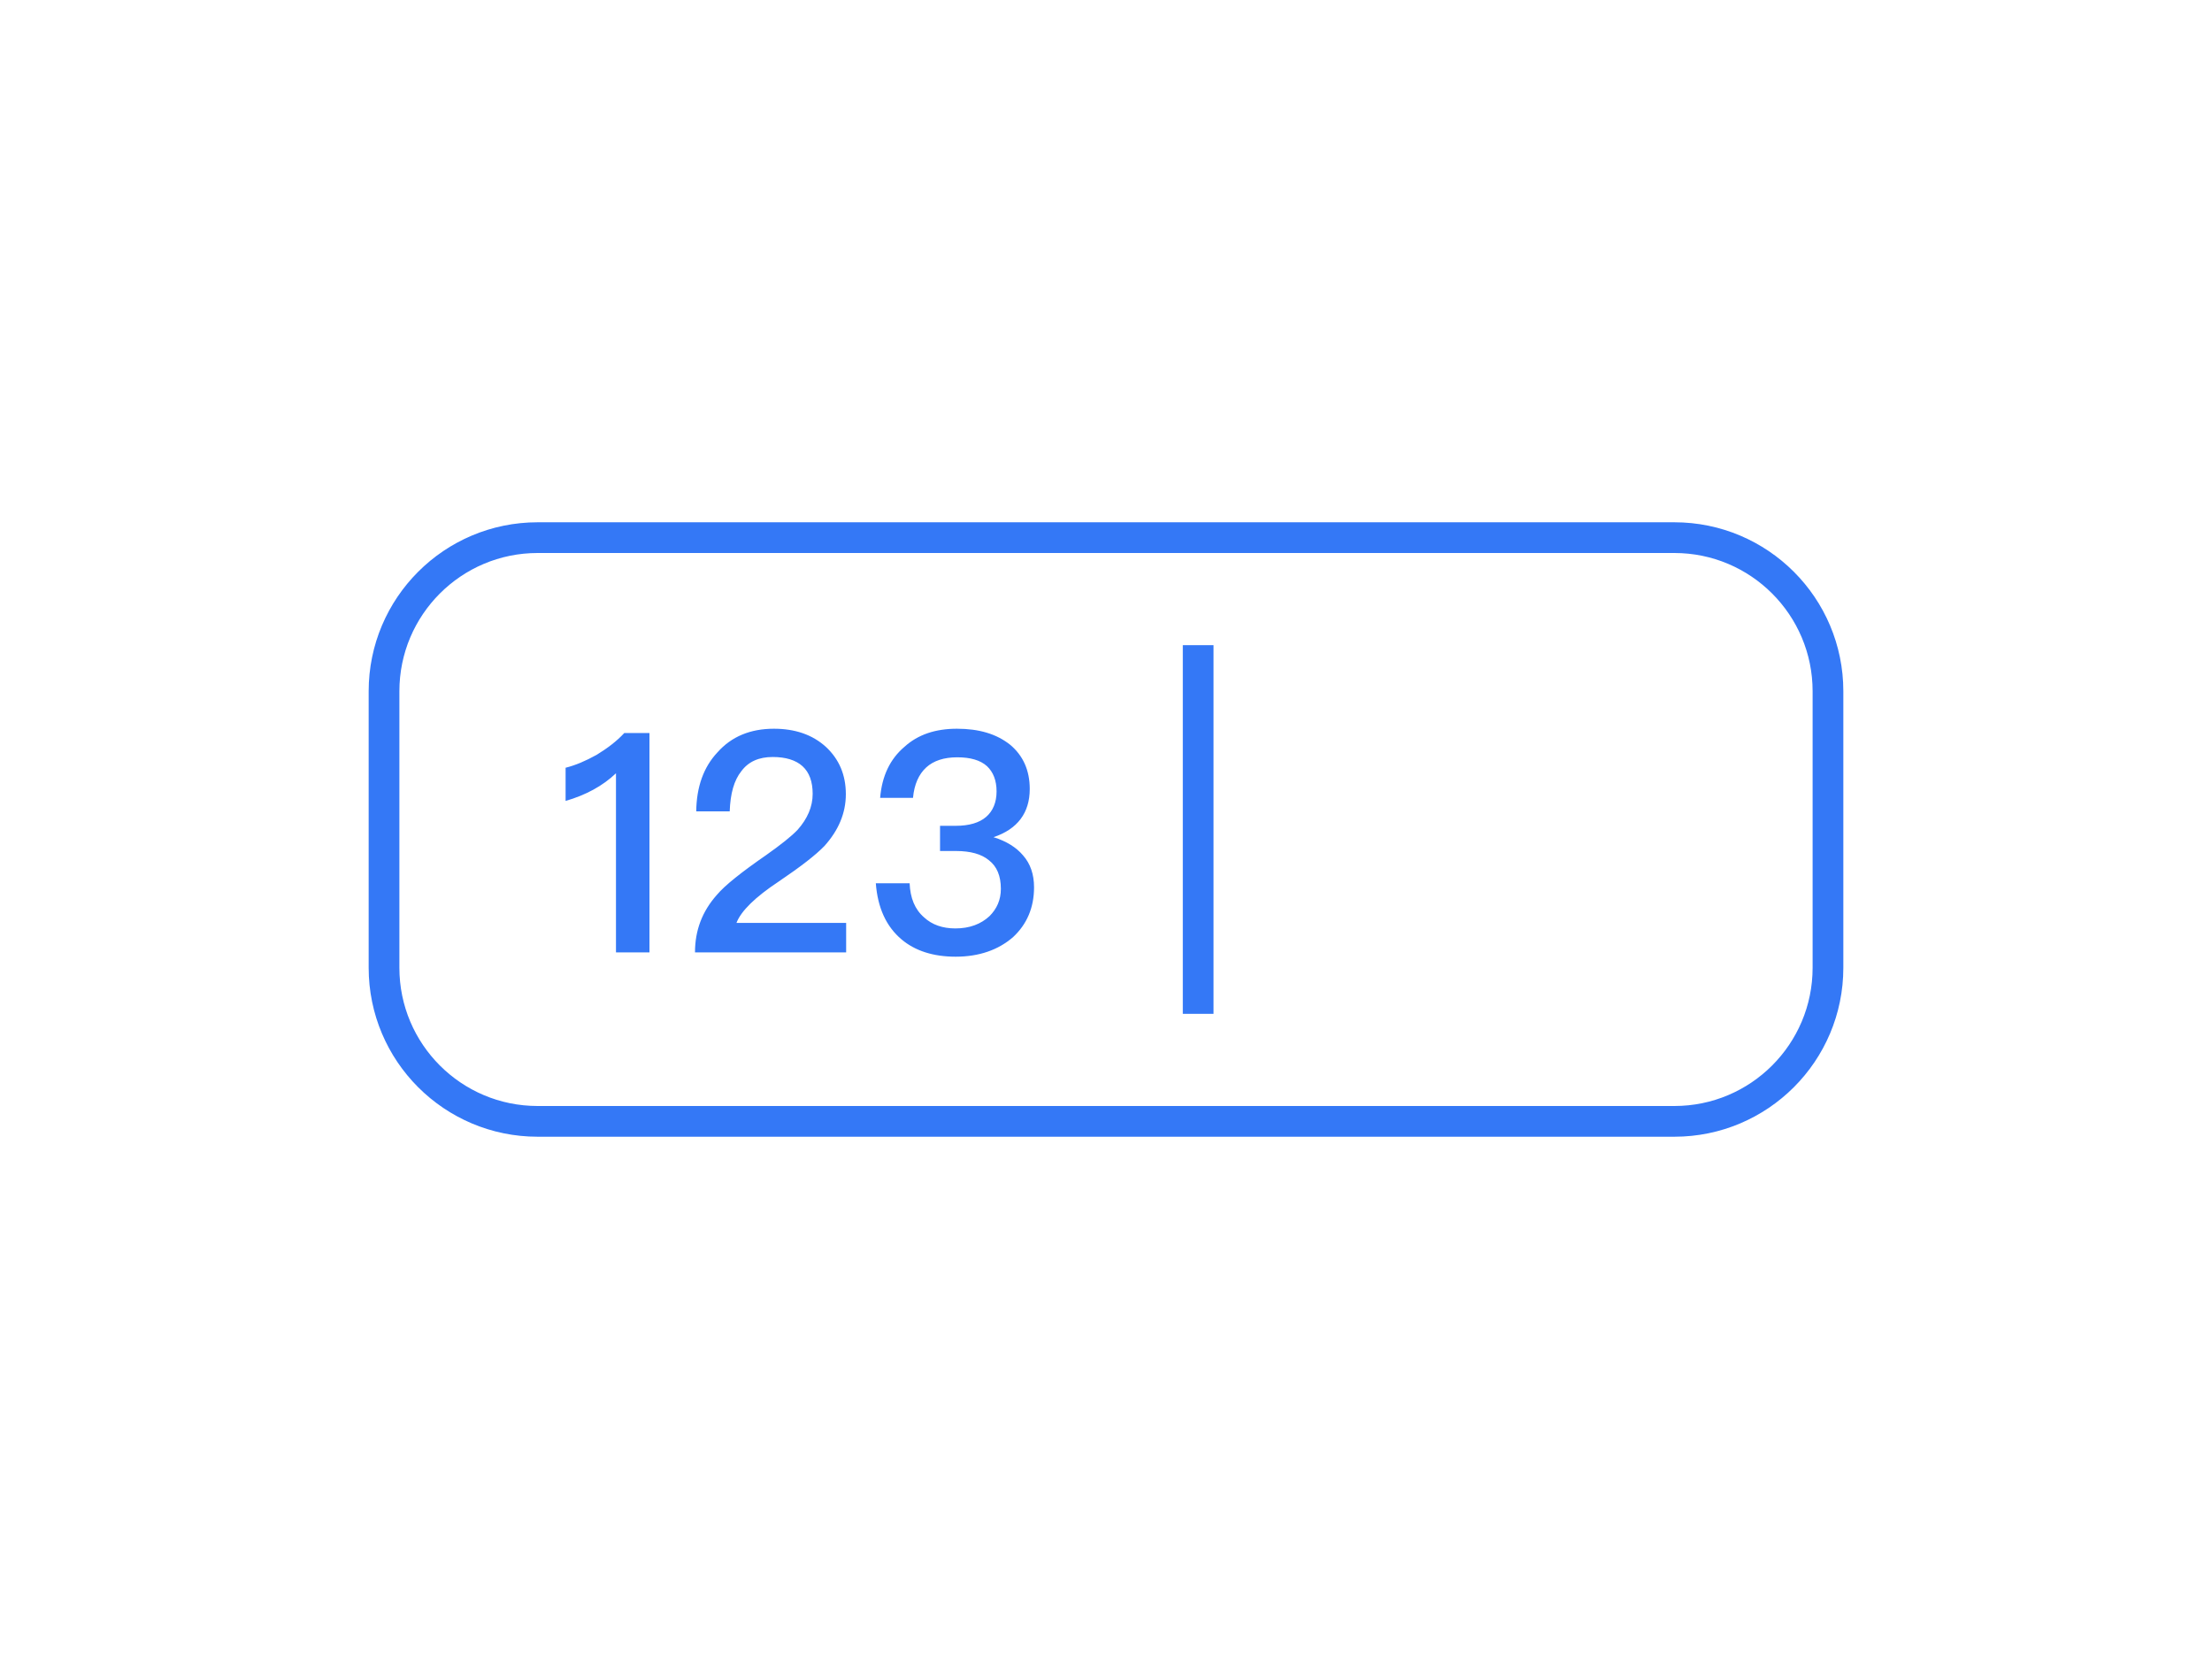
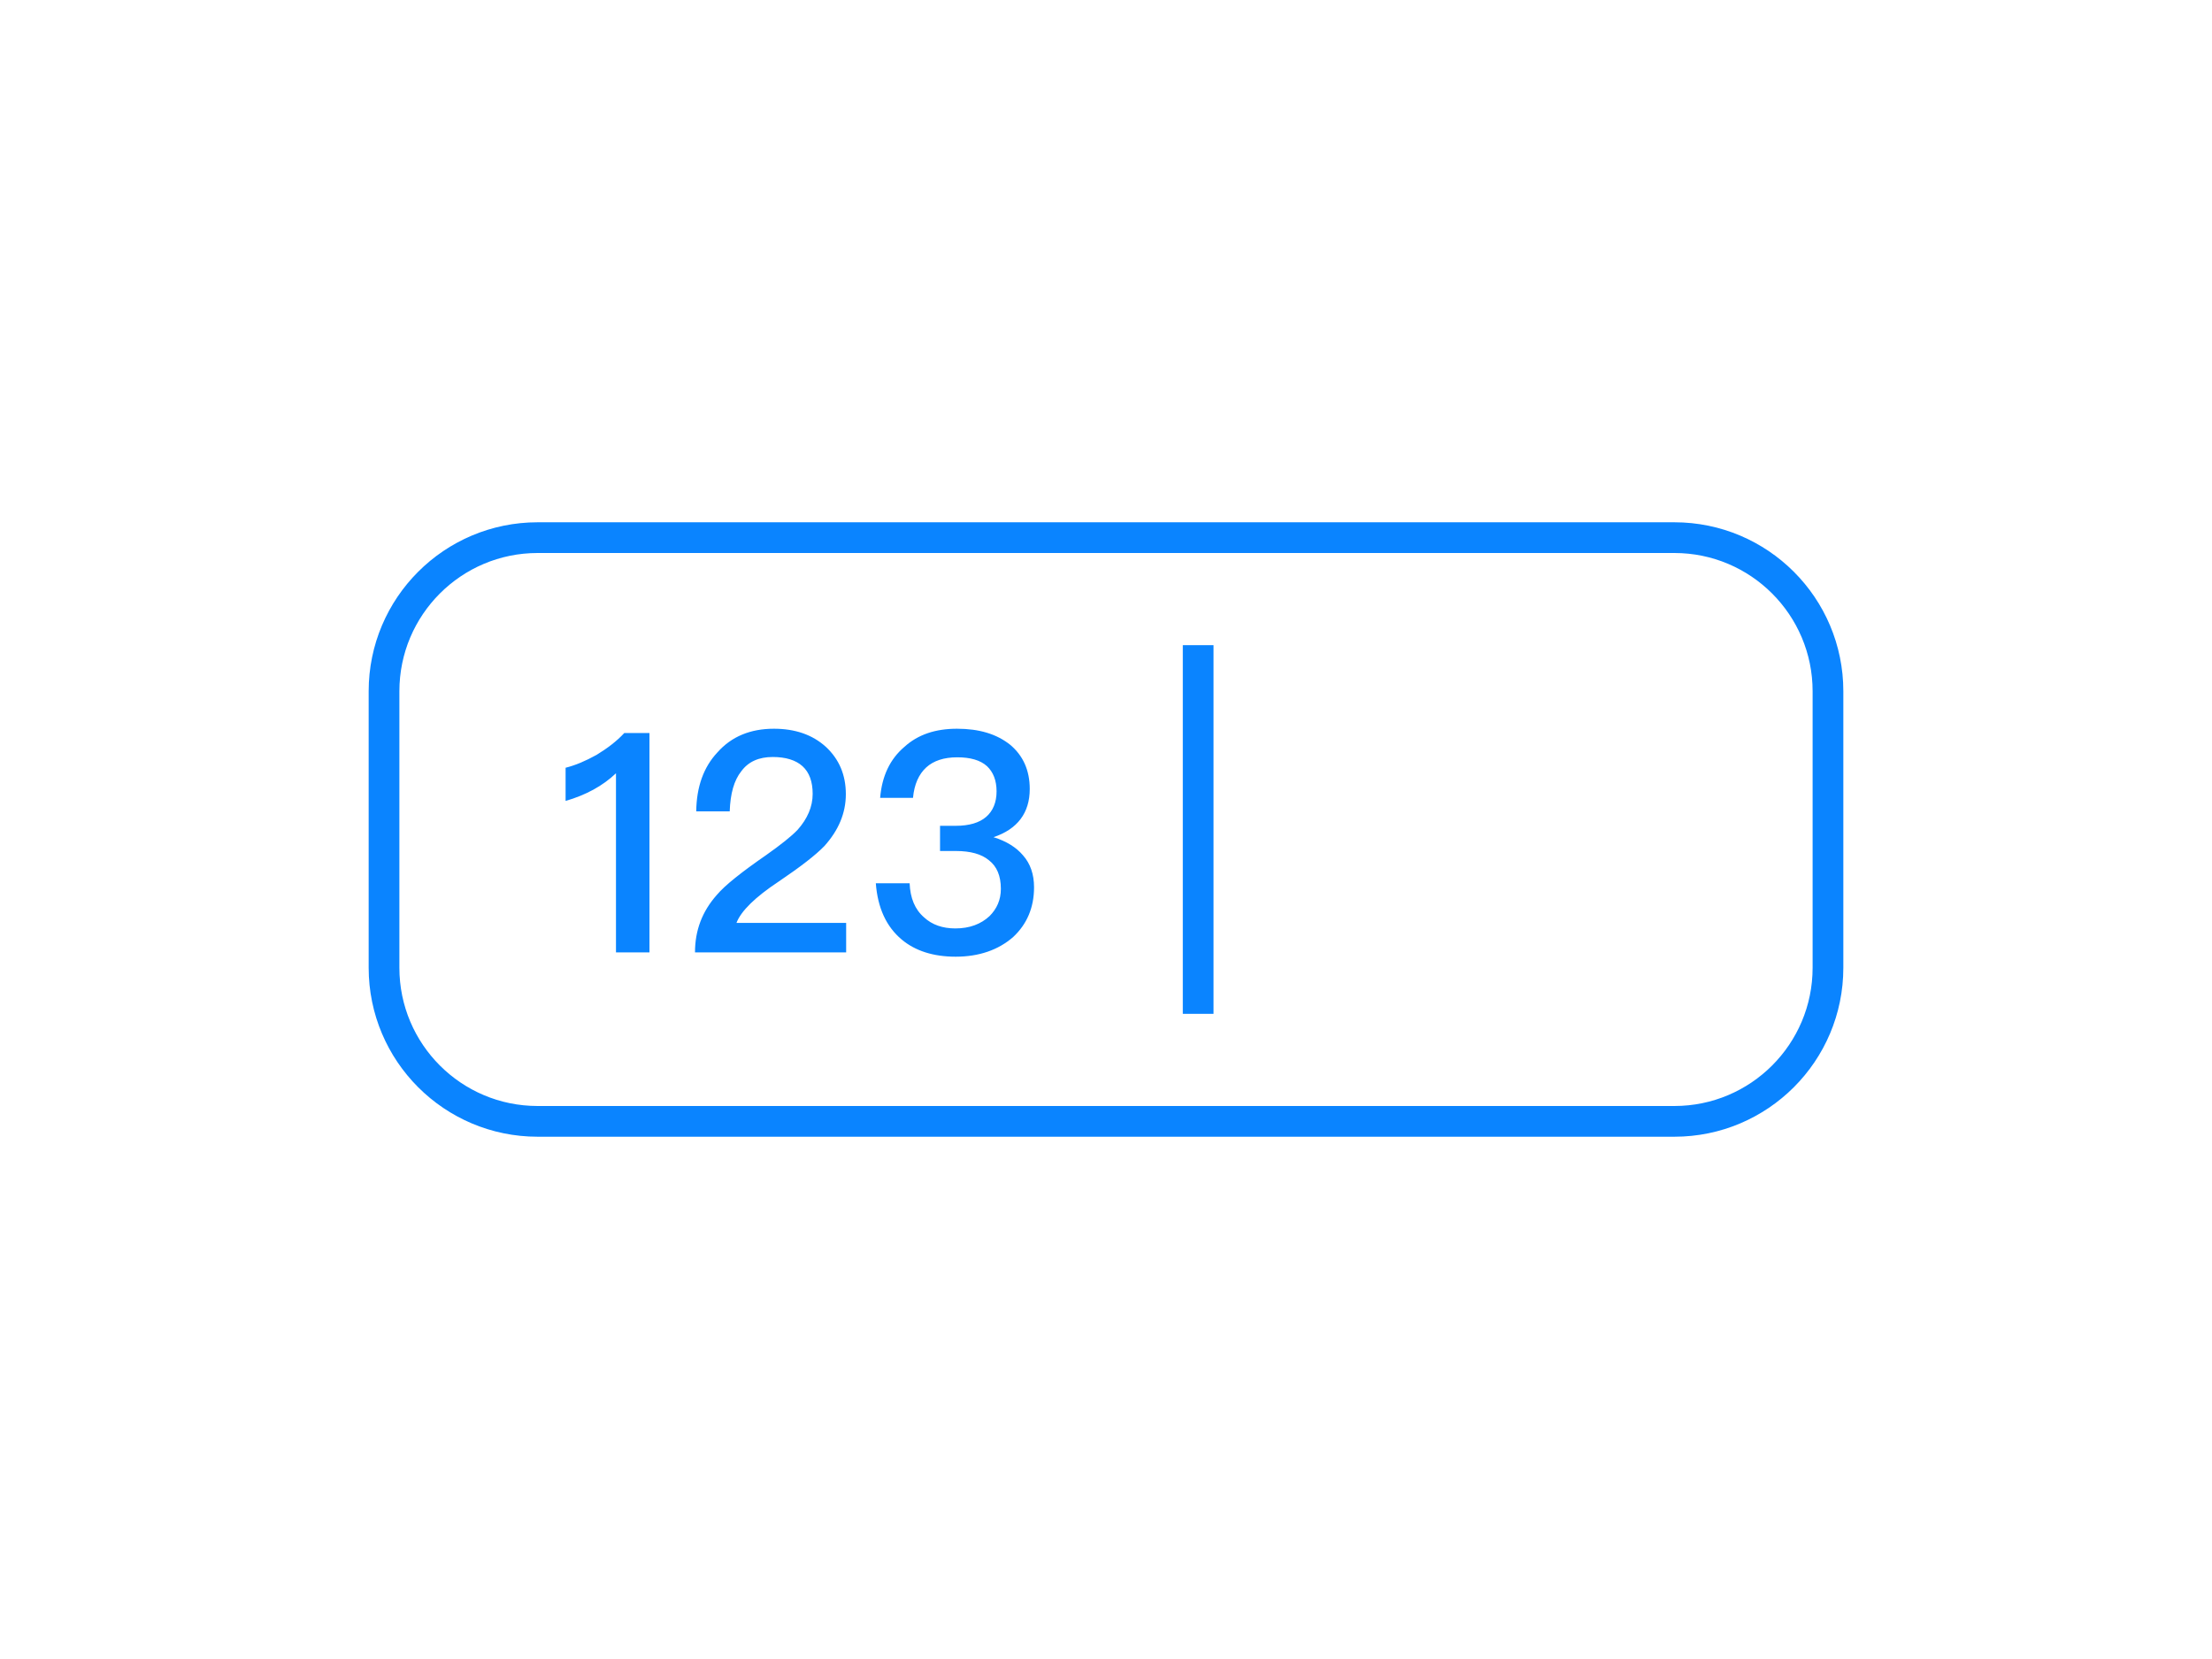
<svg xmlns="http://www.w3.org/2000/svg" width="72" height="54" viewBox="0 0 72 54" fill="none">
-   <rect x="12.5" y="17.5" width="47" height="19" rx="5" stroke="#3478f6" />
-   <path d="M39 21v12" stroke="#3478f6" />
-   <path d="M20.32 23.86c-.24.26-.54.49-.9.71-.36.2-.69.34-1.01.42v1.08c.66-.19 1.21-.49 1.64-.9V31h1.09v-7.14h-.82zm4.872-.14c-.76 0-1.38.25-1.84.77-.45.48-.68 1.12-.69 1.92h1.09c.02-.58.14-1.01.38-1.31.23-.31.57-.46 1.02-.46.42 0 .75.1.97.3.22.2.33.5.33.9 0 .42-.17.81-.49 1.17-.2.21-.54.48-1.02.82-.81.56-1.35.99-1.61 1.3-.48.54-.71 1.16-.71 1.87h4.92v-.96h-3.57c.15-.39.61-.84 1.38-1.35.71-.48 1.2-.86 1.48-1.15.46-.51.7-1.07.7-1.69 0-.63-.22-1.14-.65-1.54-.44-.4-1.01-.59-1.69-.59zm5.956 0c-.7 0-1.27.19-1.71.59-.47.4-.73.95-.79 1.66h1.07c.04-.44.19-.77.43-.99.24-.22.58-.33 1.01-.33.42 0 .75.09.97.29.2.19.31.46.31.82 0 .36-.12.64-.34.83-.22.19-.55.29-.99.29h-.51v.82h.52c.47 0 .83.1 1.07.3.26.2.39.51.39.93 0 .36-.13.65-.37.89-.28.26-.65.4-1.11.4-.42 0-.76-.12-1.02-.36-.3-.26-.45-.63-.47-1.11h-1.1c.06.8.34 1.41.84 1.83.44.37 1.03.56 1.76.56.76 0 1.39-.22 1.87-.64.45-.42.68-.96.68-1.62 0-.42-.12-.77-.36-1.04-.22-.26-.54-.46-.96-.59.78-.26 1.18-.79 1.18-1.57 0-.61-.22-1.09-.64-1.44-.44-.35-1.01-.52-1.73-.52z" fill="#3478f6" />
+   <rect x="12.5" y="17.5" width="47" height="19" rx="5" stroke="#0a84ff" />
+   <path d="M39 21v12" stroke="#0a84ff" />
+   <path d="M20.32 23.86c-.24.26-.54.49-.9.71-.36.2-.69.34-1.01.42v1.08c.66-.19 1.21-.49 1.64-.9V31h1.09v-7.14h-.82zm4.872-.14c-.76 0-1.38.25-1.84.77-.45.48-.68 1.12-.69 1.92h1.09c.02-.58.14-1.01.38-1.31.23-.31.57-.46 1.02-.46.42 0 .75.1.97.3.22.2.33.5.33.9 0 .42-.17.81-.49 1.17-.2.21-.54.48-1.02.82-.81.56-1.35.99-1.61 1.3-.48.54-.71 1.16-.71 1.87h4.92v-.96h-3.57c.15-.39.61-.84 1.38-1.35.71-.48 1.2-.86 1.48-1.15.46-.51.7-1.07.7-1.69 0-.63-.22-1.14-.65-1.54-.44-.4-1.01-.59-1.69-.59zm5.956 0c-.7 0-1.27.19-1.71.59-.47.4-.73.95-.79 1.66h1.07c.04-.44.19-.77.43-.99.24-.22.58-.33 1.01-.33.42 0 .75.09.97.29.2.19.31.46.31.82 0 .36-.12.64-.34.83-.22.19-.55.29-.99.29h-.51v.82h.52c.47 0 .83.1 1.07.3.26.2.39.51.39.93 0 .36-.13.65-.37.89-.28.26-.65.4-1.11.4-.42 0-.76-.12-1.02-.36-.3-.26-.45-.63-.47-1.11h-1.1c.06.8.34 1.41.84 1.83.44.37 1.03.56 1.76.56.76 0 1.39-.22 1.87-.64.45-.42.68-.96.68-1.62 0-.42-.12-.77-.36-1.04-.22-.26-.54-.46-.96-.59.78-.26 1.18-.79 1.18-1.57 0-.61-.22-1.09-.64-1.44-.44-.35-1.01-.52-1.73-.52z" fill="#0a84ff" />
</svg>
